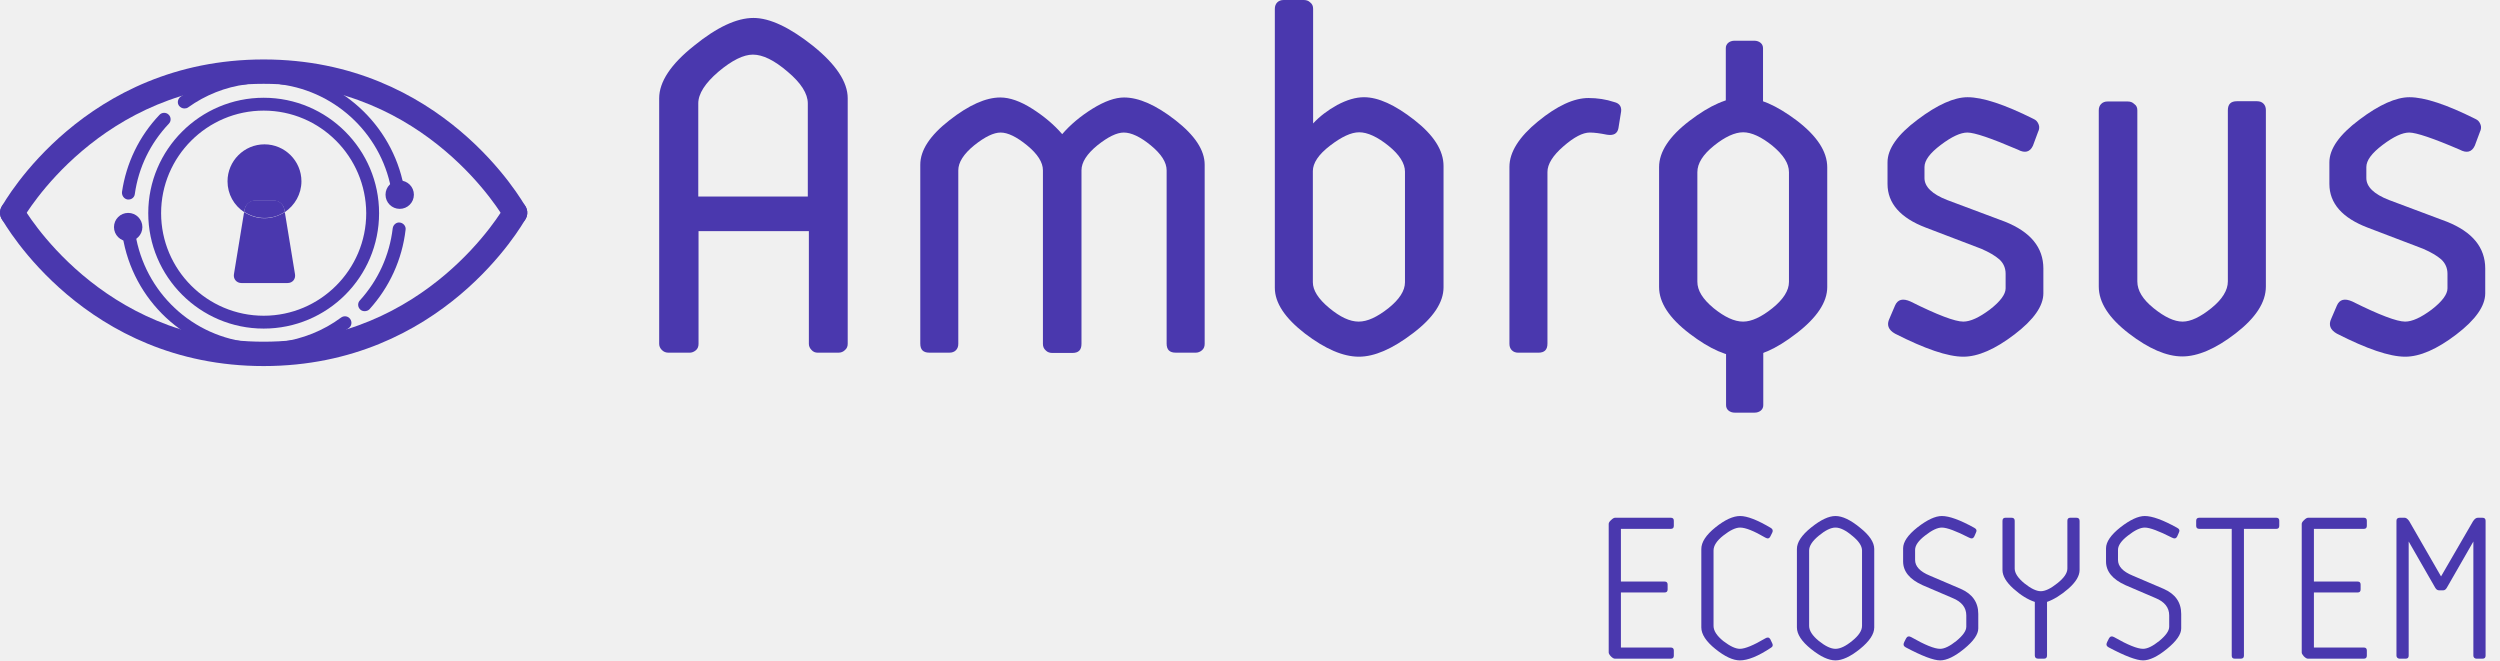
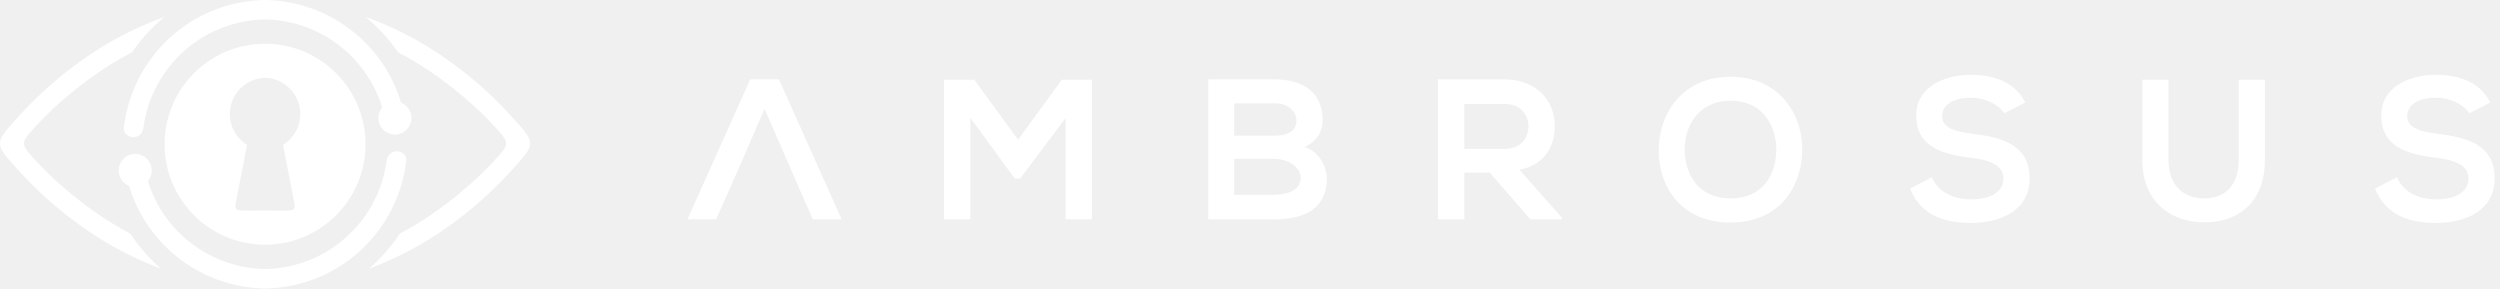
- <svg xmlns="http://www.w3.org/2000/svg" width="106" height="28" viewBox="0 0 106 28" fill="none">
-   <path d="M34.262 9.799H29.618V14.579C29.618 14.692 29.584 14.783 29.505 14.851C29.425 14.919 29.334 14.954 29.244 14.954H28.347C28.233 14.954 28.142 14.919 28.063 14.84C27.983 14.761 27.949 14.67 27.949 14.579V4.167C27.949 3.474 28.438 2.725 29.425 1.942C30.402 1.147 31.242 0.761 31.946 0.761C32.639 0.761 33.479 1.158 34.467 1.942C35.443 2.725 35.943 3.474 35.943 4.167V14.579C35.943 14.681 35.909 14.772 35.829 14.84C35.75 14.919 35.659 14.954 35.545 14.954H34.671C34.569 14.954 34.478 14.919 34.41 14.84C34.33 14.761 34.296 14.67 34.296 14.579V9.799H34.262ZM29.607 4.383V8.334H34.251V4.383C34.251 3.974 33.967 3.52 33.399 3.043C32.831 2.555 32.343 2.316 31.923 2.316C31.526 2.316 31.038 2.555 30.459 3.043C29.902 3.52 29.607 3.974 29.607 4.383Z" fill="#4A38AE" />
-   <path d="M44.22 14.579V7.221C44.22 6.881 43.993 6.529 43.55 6.165C43.107 5.802 42.732 5.62 42.426 5.62C42.131 5.62 41.756 5.802 41.302 6.165C40.859 6.529 40.632 6.881 40.632 7.221V14.579C40.632 14.692 40.598 14.783 40.53 14.851C40.462 14.919 40.371 14.953 40.257 14.953H39.406C39.144 14.953 39.02 14.829 39.02 14.567V6.983C39.02 6.37 39.428 5.745 40.257 5.098C41.086 4.451 41.801 4.133 42.414 4.133C42.812 4.133 43.266 4.292 43.766 4.61C44.265 4.928 44.697 5.291 45.037 5.688C45.378 5.291 45.809 4.928 46.32 4.61C46.831 4.292 47.285 4.133 47.66 4.133C48.285 4.133 49.011 4.451 49.84 5.098C50.669 5.745 51.078 6.37 51.078 6.983V14.579C51.078 14.692 51.044 14.783 50.964 14.851C50.885 14.919 50.794 14.953 50.703 14.953H49.852C49.59 14.953 49.465 14.829 49.465 14.567V7.221C49.465 6.881 49.238 6.529 48.795 6.165C48.353 5.802 47.967 5.62 47.649 5.62C47.353 5.62 46.979 5.802 46.525 6.165C46.082 6.529 45.855 6.881 45.855 7.221V14.579C45.855 14.84 45.73 14.965 45.469 14.965H44.617C44.504 14.965 44.413 14.931 44.345 14.863C44.254 14.783 44.22 14.692 44.22 14.579Z" fill="#4A38AE" />
-   <path d="M55.676 0.375V5.234C55.949 4.939 56.289 4.678 56.698 4.451C57.107 4.235 57.482 4.122 57.834 4.122C58.435 4.122 59.139 4.44 59.968 5.087C60.797 5.734 61.206 6.381 61.206 7.04V12.183C61.206 12.819 60.774 13.477 59.9 14.136C59.037 14.795 58.276 15.124 57.618 15.124C56.948 15.124 56.187 14.795 55.336 14.147C54.484 13.489 54.053 12.842 54.053 12.206V0.375C54.053 0.261 54.087 0.17 54.155 0.102C54.223 0.034 54.314 0 54.427 0H55.279C55.392 0 55.483 0.034 55.551 0.102C55.642 0.17 55.676 0.261 55.676 0.375ZM59.571 7.278C59.571 6.926 59.333 6.551 58.867 6.177C58.401 5.802 57.981 5.609 57.629 5.609C57.289 5.609 56.88 5.802 56.392 6.177C55.904 6.551 55.665 6.915 55.665 7.255V11.967C55.665 12.308 55.892 12.671 56.358 13.057C56.823 13.443 57.232 13.636 57.607 13.636C57.981 13.636 58.39 13.443 58.867 13.069C59.333 12.694 59.571 12.331 59.571 11.967V7.278Z" fill="#4A38AE" />
-   <path d="M68.723 4.803L68.621 5.439C68.576 5.666 68.417 5.757 68.133 5.711C67.849 5.655 67.611 5.62 67.406 5.62C67.111 5.62 66.736 5.813 66.282 6.211C65.839 6.597 65.612 6.96 65.612 7.29V14.568C65.612 14.829 65.487 14.954 65.226 14.954H64.375C64.261 14.954 64.17 14.92 64.102 14.851C64.034 14.783 64 14.693 64 14.579V7.074C64 6.449 64.409 5.802 65.215 5.144C66.021 4.485 66.736 4.156 67.35 4.156C67.736 4.156 68.099 4.213 68.439 4.326C68.689 4.383 68.78 4.553 68.723 4.803Z" fill="#4A38AE" />
-   <path d="M71.639 5.121C72.502 4.462 73.251 4.133 73.91 4.133C74.569 4.133 75.318 4.462 76.181 5.109C77.044 5.768 77.475 6.426 77.475 7.096V12.172C77.475 12.807 77.044 13.466 76.169 14.136C75.306 14.806 74.546 15.135 73.91 15.135C73.251 15.135 72.502 14.806 71.639 14.147C70.776 13.489 70.345 12.83 70.345 12.172V7.085C70.345 6.438 70.776 5.779 71.639 5.121ZM75.852 11.956V7.301C75.852 6.926 75.613 6.563 75.148 6.177C74.682 5.802 74.262 5.609 73.91 5.609C73.558 5.609 73.138 5.802 72.672 6.177C72.207 6.551 71.968 6.926 71.968 7.301V11.944C71.968 12.319 72.195 12.683 72.661 13.069C73.126 13.443 73.535 13.636 73.91 13.636C74.262 13.636 74.682 13.443 75.148 13.069C75.613 12.694 75.852 12.319 75.852 11.956Z" fill="#4A38AE" />
-   <path d="M83.415 5.62C83.131 5.62 82.756 5.791 82.291 6.143C81.825 6.495 81.598 6.801 81.598 7.085V7.551C81.598 7.914 81.916 8.232 82.563 8.482L85.016 9.401C86.094 9.833 86.639 10.491 86.639 11.388V12.433C86.639 12.978 86.231 13.557 85.413 14.181C84.596 14.806 83.869 15.124 83.245 15.124C82.586 15.124 81.621 14.795 80.349 14.147C80.065 13.988 79.986 13.773 80.111 13.512L80.349 12.955C80.463 12.694 80.678 12.637 81.008 12.785C82.143 13.353 82.892 13.636 83.245 13.636C83.54 13.636 83.914 13.466 84.369 13.126C84.811 12.785 85.038 12.478 85.038 12.229V11.604C85.038 11.366 84.948 11.161 84.777 11.002C84.596 10.843 84.346 10.696 84.005 10.548L81.655 9.651C80.576 9.242 80.031 8.618 80.031 7.8V6.881C80.031 6.313 80.451 5.711 81.303 5.075C82.143 4.439 82.859 4.122 83.426 4.122C84.062 4.122 84.993 4.428 86.219 5.041C86.322 5.087 86.39 5.155 86.435 5.268C86.481 5.371 86.469 5.484 86.412 5.598L86.197 6.177C86.072 6.449 85.856 6.506 85.561 6.347C84.425 5.859 83.721 5.62 83.415 5.62Z" fill="#4A38AE" />
-   <path d="M90.623 4.678V11.933C90.623 12.319 90.85 12.694 91.316 13.069C91.781 13.444 92.19 13.636 92.542 13.636C92.883 13.636 93.291 13.444 93.757 13.069C94.223 12.694 94.461 12.308 94.461 11.933V4.678C94.461 4.417 94.586 4.292 94.847 4.292H95.699C95.812 4.292 95.903 4.326 95.971 4.394C96.039 4.462 96.073 4.553 96.073 4.667V12.149C96.073 12.819 95.642 13.478 94.79 14.136C93.939 14.795 93.178 15.113 92.531 15.113C91.861 15.113 91.1 14.783 90.26 14.136C89.408 13.478 88.988 12.819 88.988 12.149V4.678C88.988 4.564 89.022 4.474 89.091 4.406C89.159 4.337 89.249 4.303 89.363 4.303H90.215C90.328 4.303 90.419 4.337 90.487 4.406C90.589 4.474 90.623 4.564 90.623 4.678Z" fill="#4A38AE" />
-   <path d="M102.149 5.62C101.865 5.62 101.491 5.791 101.025 6.143C100.56 6.495 100.333 6.801 100.333 7.085V7.551C100.333 7.914 100.65 8.232 101.298 8.482L103.75 9.401C104.829 9.833 105.374 10.491 105.374 11.388V12.433C105.374 12.978 104.965 13.557 104.148 14.181C103.33 14.806 102.603 15.124 101.979 15.124C101.32 15.124 100.355 14.795 99.084 14.147C98.8 13.988 98.72 13.773 98.845 13.512L99.084 12.955C99.197 12.694 99.413 12.637 99.742 12.785C100.878 13.353 101.627 13.636 101.979 13.636C102.274 13.636 102.649 13.466 103.103 13.126C103.546 12.785 103.773 12.478 103.773 12.229V11.604C103.773 11.366 103.682 11.161 103.512 11.002C103.33 10.843 103.08 10.696 102.74 10.548L100.389 9.651C99.311 9.242 98.766 8.618 98.766 7.8V6.881C98.766 6.313 99.186 5.711 100.037 5.075C100.878 4.439 101.593 4.122 102.161 4.122C102.796 4.122 103.727 4.428 104.954 5.041C105.056 5.087 105.124 5.155 105.169 5.268C105.215 5.371 105.203 5.484 105.147 5.598L104.931 6.177C104.806 6.449 104.59 6.506 104.295 6.347C103.16 5.859 102.444 5.62 102.149 5.62Z" fill="#4A38AE" />
-   <path d="M74.752 2.044C74.752 1.953 74.718 1.874 74.65 1.817C74.582 1.76 74.491 1.726 74.377 1.726H73.549C73.435 1.726 73.344 1.76 73.276 1.817C73.208 1.874 73.174 1.953 73.174 2.044V5.223H74.752V2.044Z" fill="#4A38AE" />
-   <path d="M73.185 17.179C73.185 17.27 73.219 17.349 73.287 17.406C73.355 17.463 73.446 17.497 73.559 17.497H74.388C74.502 17.497 74.593 17.463 74.661 17.406C74.729 17.349 74.763 17.27 74.763 17.179V13.999H73.185V17.179Z" fill="#4A38AE" />
-   <path d="M16.892 8.459C16.755 8.459 16.642 8.357 16.619 8.221C16.267 5.802 14.325 3.895 11.896 3.577C11.748 3.554 11.634 3.418 11.657 3.27C11.68 3.123 11.816 3.009 11.964 3.032C14.632 3.384 16.767 5.484 17.164 8.152C17.187 8.3 17.084 8.448 16.926 8.47C16.926 8.459 16.914 8.459 16.892 8.459Z" fill="#4A38AE" />
-   <path d="M15.46 13.194C15.392 13.194 15.324 13.171 15.278 13.126C15.165 13.023 15.153 12.853 15.256 12.74C16.039 11.877 16.516 10.821 16.652 9.674C16.675 9.526 16.811 9.413 16.959 9.436C17.106 9.458 17.22 9.594 17.197 9.742C17.05 11.002 16.516 12.172 15.664 13.114C15.608 13.171 15.528 13.194 15.46 13.194Z" fill="#4A38AE" />
-   <path d="M11.94 15.044C11.803 15.044 11.69 14.942 11.667 14.806C11.644 14.658 11.758 14.511 11.905 14.499C12.825 14.374 13.711 14.022 14.46 13.466C14.585 13.375 14.755 13.398 14.846 13.523C14.937 13.648 14.914 13.818 14.789 13.909C13.96 14.522 12.995 14.919 11.973 15.056C11.962 15.044 11.951 15.044 11.94 15.044Z" fill="#4A38AE" />
-   <path d="M10.418 15.044C10.407 15.044 10.395 15.044 10.384 15.044C7.625 14.681 5.479 12.501 5.161 9.742C5.138 9.594 5.252 9.458 5.4 9.436C5.547 9.413 5.683 9.526 5.706 9.674C6.001 12.183 7.943 14.17 10.452 14.499C10.6 14.522 10.713 14.659 10.691 14.806C10.679 14.942 10.554 15.044 10.418 15.044Z" fill="#4A38AE" />
-   <path d="M5.456 8.459C5.444 8.459 5.433 8.459 5.41 8.459C5.263 8.436 5.16 8.3 5.172 8.141C5.353 6.915 5.898 5.779 6.761 4.871C6.864 4.757 7.045 4.757 7.147 4.859C7.261 4.962 7.261 5.143 7.159 5.245C6.375 6.074 5.876 7.096 5.717 8.22C5.705 8.357 5.592 8.459 5.456 8.459Z" fill="#4A38AE" />
-   <path d="M7.818 4.599C7.728 4.599 7.648 4.553 7.591 4.485C7.501 4.36 7.535 4.19 7.659 4.099C8.466 3.531 9.397 3.157 10.373 3.032C10.521 3.009 10.668 3.123 10.68 3.27C10.702 3.418 10.589 3.565 10.441 3.577C9.556 3.69 8.704 4.031 7.977 4.553C7.932 4.587 7.875 4.599 7.818 4.599Z" fill="#4A38AE" />
-   <path d="M11.18 13.932C8.477 13.932 6.286 11.729 6.286 9.038C6.286 6.336 8.489 4.145 11.18 4.145C13.882 4.145 16.073 6.347 16.073 9.038C16.073 11.741 13.882 13.932 11.18 13.932ZM11.18 4.69C8.784 4.69 6.831 6.642 6.831 9.038C6.831 11.434 8.784 13.387 11.18 13.387C13.576 13.387 15.528 11.434 15.528 9.038C15.517 6.642 13.576 4.69 11.18 4.69Z" fill="#4A38AE" />
-   <path d="M5.435 10.23C5.767 10.23 6.037 9.961 6.037 9.629C6.037 9.296 5.767 9.027 5.435 9.027C5.102 9.027 4.833 9.296 4.833 9.629C4.833 9.961 5.102 10.23 5.435 10.23Z" fill="#4A38AE" />
-   <path d="M16.948 8.856C17.28 8.856 17.549 8.587 17.549 8.255C17.549 7.922 17.28 7.653 16.948 7.653C16.615 7.653 16.346 7.922 16.346 8.255C16.346 8.587 16.615 8.856 16.948 8.856Z" fill="#4A38AE" />
-   <path d="M12.781 7.687C12.781 6.824 12.077 6.12 11.214 6.12C10.351 6.12 9.647 6.824 9.647 7.687C9.647 8.232 9.92 8.709 10.351 8.993L10.374 8.879C10.408 8.675 10.613 8.505 10.817 8.505H11.612C11.828 8.505 12.021 8.675 12.055 8.879L12.077 8.993C12.497 8.709 12.781 8.232 12.781 7.687Z" fill="#4A38AE" />
-   <path d="M10.35 8.992L9.919 11.626C9.885 11.831 10.033 12.001 10.237 12.001H12.19C12.405 12.001 12.542 11.831 12.508 11.626L12.076 8.992C11.826 9.151 11.531 9.253 11.213 9.253C10.895 9.253 10.6 9.151 10.35 8.992Z" fill="#4A38AE" />
-   <path d="M11.612 8.493H10.817C10.601 8.493 10.408 8.663 10.374 8.867L10.352 8.981C10.601 9.14 10.897 9.242 11.214 9.242C11.532 9.242 11.828 9.151 12.077 8.981L12.055 8.867C12.021 8.663 11.828 8.493 11.612 8.493Z" fill="#4A38AE" />
-   <path d="M21.841 9.537C21.659 9.537 21.477 9.447 21.387 9.276C21.352 9.22 18.117 3.554 11.179 3.554C4.242 3.554 1.006 9.22 0.972 9.276C0.835 9.526 0.517 9.617 0.268 9.481C0.018 9.344 -0.073 9.026 0.063 8.777C0.2 8.527 3.606 2.521 11.179 2.521C18.741 2.521 22.147 8.527 22.295 8.777C22.431 9.026 22.34 9.344 22.09 9.481C22.011 9.515 21.92 9.537 21.841 9.537Z" fill="#4A38AE" />
-   <path d="M11.179 15.521C3.617 15.521 0.211 9.515 0.063 9.265C-0.073 9.015 0.018 8.697 0.268 8.561C0.517 8.425 0.835 8.515 0.972 8.765C1.006 8.822 4.242 14.488 11.179 14.488C18.117 14.488 21.352 8.822 21.387 8.765C21.523 8.515 21.841 8.425 22.09 8.561C22.34 8.697 22.431 9.015 22.295 9.265C22.147 9.526 18.741 15.521 11.179 15.521Z" fill="#4A38AE" />
-   <path d="M68.727 25.121V27.455H70.843C70.928 27.455 70.97 27.498 70.97 27.582V27.8C70.97 27.885 70.928 27.928 70.843 27.928H68.472C68.424 27.928 68.366 27.894 68.3 27.828C68.239 27.761 68.209 27.707 68.209 27.664V22.215C68.209 22.166 68.242 22.112 68.309 22.052C68.376 21.985 68.433 21.952 68.481 21.952H70.843C70.928 21.952 70.97 21.994 70.97 22.079V22.297C70.97 22.381 70.928 22.424 70.843 22.424H68.727V24.658H70.579C70.664 24.658 70.707 24.7 70.707 24.785V24.994C70.707 25.079 70.664 25.121 70.579 25.121H68.727Z" fill="#4A38AE" />
-   <path d="M72.654 23.341V26.538C72.654 26.744 72.793 26.959 73.071 27.183C73.356 27.401 73.589 27.51 73.771 27.51C73.989 27.51 74.349 27.361 74.852 27.065C74.942 27.01 75.012 27.022 75.06 27.101L75.142 27.274C75.184 27.358 75.166 27.422 75.088 27.464C74.549 27.822 74.11 28 73.771 28C73.48 28 73.135 27.84 72.735 27.519C72.336 27.198 72.136 26.892 72.136 26.602V23.277C72.136 22.987 72.336 22.681 72.735 22.36C73.135 22.039 73.483 21.879 73.78 21.879C74.082 21.879 74.519 22.048 75.088 22.387C75.166 22.436 75.184 22.503 75.142 22.587L75.06 22.751C75.018 22.836 74.948 22.851 74.852 22.796C74.367 22.512 74.01 22.369 73.78 22.369C73.592 22.369 73.356 22.481 73.071 22.705C72.793 22.923 72.654 23.135 72.654 23.341Z" fill="#4A38AE" />
-   <path d="M79.468 23.277V26.602C79.468 26.886 79.265 27.192 78.859 27.519C78.46 27.84 78.115 28 77.824 28C77.533 28 77.188 27.84 76.789 27.519C76.389 27.198 76.189 26.892 76.189 26.602V23.277C76.189 22.993 76.389 22.69 76.789 22.369C77.194 22.042 77.539 21.879 77.824 21.879C78.115 21.879 78.46 22.042 78.859 22.369C79.265 22.69 79.468 22.993 79.468 23.277ZM76.707 23.341V26.538C76.707 26.738 76.843 26.95 77.115 27.174C77.394 27.398 77.63 27.51 77.824 27.51C78.024 27.51 78.26 27.398 78.532 27.174C78.811 26.95 78.95 26.738 78.95 26.538V23.341C78.95 23.147 78.811 22.939 78.532 22.715C78.26 22.484 78.024 22.369 77.824 22.369C77.63 22.369 77.394 22.484 77.115 22.715C76.843 22.939 76.707 23.147 76.707 23.341Z" fill="#4A38AE" />
-   <path d="M82.335 22.369C82.148 22.369 81.912 22.481 81.627 22.705C81.342 22.923 81.2 23.126 81.2 23.314V23.741C81.2 24.013 81.406 24.234 81.818 24.404L83.135 24.967C83.631 25.185 83.879 25.539 83.879 26.029V26.647C83.879 26.895 83.68 27.183 83.28 27.51C82.88 27.837 82.541 28 82.263 28C81.984 28 81.497 27.816 80.8 27.446C80.71 27.398 80.689 27.325 80.737 27.228L80.819 27.065C80.867 26.98 80.937 26.962 81.028 27.01C81.609 27.343 82.02 27.51 82.263 27.51C82.444 27.51 82.674 27.398 82.953 27.174C83.231 26.944 83.371 26.744 83.371 26.574V26.093C83.371 25.76 83.177 25.515 82.79 25.357L81.518 24.812C80.967 24.564 80.692 24.228 80.692 23.804V23.25C80.692 22.978 80.894 22.681 81.3 22.36C81.712 22.039 82.057 21.879 82.335 21.879C82.65 21.879 83.107 22.045 83.707 22.378C83.804 22.427 83.828 22.497 83.779 22.587L83.707 22.751C83.664 22.836 83.592 22.851 83.489 22.796C82.932 22.512 82.547 22.369 82.335 22.369Z" fill="#4A38AE" />
-   <path d="M86.794 25.521V27.791C86.794 27.882 86.752 27.928 86.667 27.928H86.422C86.325 27.928 86.276 27.882 86.276 27.791V25.521C85.98 25.424 85.677 25.236 85.368 24.958C85.059 24.679 84.905 24.416 84.905 24.168V22.088C84.905 21.997 84.947 21.952 85.032 21.952H85.287C85.377 21.952 85.423 21.994 85.423 22.079V24.104C85.423 24.298 85.559 24.507 85.831 24.731C86.11 24.955 86.343 25.067 86.531 25.067C86.718 25.067 86.951 24.955 87.23 24.731C87.515 24.507 87.657 24.298 87.657 24.104V22.079C87.657 21.994 87.699 21.952 87.784 21.952H88.038C88.129 21.952 88.175 21.997 88.175 22.088V24.168C88.175 24.416 88.017 24.679 87.702 24.958C87.388 25.23 87.085 25.418 86.794 25.521Z" fill="#4A38AE" />
-   <path d="M90.939 22.369C90.751 22.369 90.515 22.481 90.23 22.705C89.946 22.923 89.803 23.126 89.803 23.314V23.741C89.803 24.013 90.009 24.234 90.421 24.404L91.738 24.967C92.234 25.185 92.483 25.539 92.483 26.029V26.647C92.483 26.895 92.283 27.183 91.883 27.51C91.484 27.837 91.144 28 90.866 28C90.587 28 90.1 27.816 89.404 27.446C89.313 27.398 89.292 27.325 89.34 27.228L89.422 27.065C89.47 26.98 89.54 26.962 89.631 27.01C90.212 27.343 90.624 27.51 90.866 27.51C91.047 27.51 91.278 27.398 91.556 27.174C91.835 26.944 91.974 26.744 91.974 26.574V26.093C91.974 25.76 91.78 25.515 91.393 25.357L90.121 24.812C89.57 24.564 89.295 24.228 89.295 23.804V23.25C89.295 22.978 89.498 22.681 89.903 22.36C90.315 22.039 90.66 21.879 90.939 21.879C91.253 21.879 91.71 22.045 92.31 22.378C92.407 22.427 92.431 22.497 92.383 22.587L92.31 22.751C92.267 22.836 92.195 22.851 92.092 22.796C91.535 22.512 91.15 22.369 90.939 22.369Z" fill="#4A38AE" />
-   <path d="M93.254 21.952H96.514C96.599 21.952 96.641 21.994 96.641 22.079V22.297C96.641 22.381 96.599 22.424 96.514 22.424H95.143V27.8C95.143 27.885 95.098 27.928 95.007 27.928H94.752C94.668 27.928 94.625 27.885 94.625 27.8V22.424H93.254C93.163 22.424 93.118 22.381 93.118 22.297V22.079C93.118 21.994 93.163 21.952 93.254 21.952Z" fill="#4A38AE" />
-   <path d="M98.11 25.121V27.455H100.227C100.311 27.455 100.354 27.498 100.354 27.582V27.8C100.354 27.885 100.311 27.928 100.227 27.928H97.856C97.808 27.928 97.75 27.894 97.683 27.828C97.623 27.761 97.593 27.707 97.593 27.664V22.215C97.593 22.166 97.626 22.112 97.693 22.052C97.759 21.985 97.817 21.952 97.865 21.952H100.227C100.311 21.952 100.354 21.994 100.354 22.079V22.297C100.354 22.381 100.311 22.424 100.227 22.424H98.11V24.658H99.963C100.048 24.658 100.09 24.7 100.09 24.785V24.994C100.09 25.079 100.048 25.121 99.963 25.121H98.11Z" fill="#4A38AE" />
-   <path d="M105.389 22.079V27.8C105.389 27.885 105.346 27.928 105.261 27.928H104.998C104.968 27.928 104.938 27.916 104.907 27.891C104.883 27.867 104.871 27.837 104.871 27.8V22.96L103.745 24.921C103.702 24.994 103.651 25.03 103.59 25.03H103.418C103.351 25.03 103.297 24.994 103.254 24.921L102.128 22.96V27.8C102.128 27.885 102.086 27.928 102.001 27.928H101.738C101.707 27.928 101.677 27.916 101.647 27.891C101.623 27.867 101.61 27.837 101.61 27.8V22.079C101.61 21.994 101.659 21.952 101.756 21.952H101.956C102.016 21.952 102.08 21.997 102.146 22.088L103.5 24.44L104.853 22.106C104.919 22.003 104.989 21.952 105.062 21.952H105.252C105.343 21.952 105.389 21.994 105.389 22.079Z" fill="#4A38AE" />
+ <svg xmlns="http://www.w3.org/2000/svg" width="208" height="24" viewBox="0 0 208 24" fill="none">
+   <path d="M67.632 18.248H70.025L64.808 6.603H62.416L57.2 18.248H59.575C60.961 15.199 62.275 12.121 63.612 9.05C64.948 12.118 66.267 15.193 67.632 18.248Z" fill="white" />
+   <path d="M88.656 18.249H90.849V6.636H88.341L84.703 11.629L81.064 6.636H78.539V18.249H80.732V9.807L84.437 14.866H84.869L88.656 9.823V18.249Z" fill="white" />
+   <path d="M106.041 6.603C104.198 6.603 102.353 6.603 100.526 6.603V18.248C102.37 18.248 104.198 18.248 106.041 18.248C108.45 18.248 110.394 17.418 110.394 14.826C110.394 14.095 109.896 12.65 108.533 12.234C109.613 11.753 110.045 10.886 110.045 9.983C110.045 7.633 108.334 6.603 106.041 6.603ZM102.686 8.596H106.041C107.437 8.596 107.869 9.499 107.869 10.033C107.869 10.703 107.42 11.287 106.041 11.287H102.686V8.596ZM102.686 13.214H106.041C106.939 13.214 108.218 13.762 108.218 14.809C108.218 15.906 106.939 16.205 106.041 16.205H102.686V13.214Z" fill="white" />
+   <path d="M125.171 8.646C126.55 8.646 127.165 9.579 127.165 10.515C127.165 11.451 126.567 12.384 125.171 12.384H121.832V8.646H125.171V8.646ZM129.939 18.099L126.417 14.128C128.627 13.68 129.358 12.068 129.358 10.465C129.358 8.447 127.912 6.619 125.171 6.603C123.327 6.619 121.483 6.603 119.639 6.603V18.248H121.832V14.361H123.942L127.331 18.248H129.939V18.099Z" fill="white" />
+   <path d="M143.985 8.38C146.726 8.38 147.823 10.573 147.789 12.534C147.756 14.444 146.726 16.504 143.985 16.504C141.244 16.504 140.214 14.461 140.164 12.55C140.114 10.59 141.244 8.38 143.985 8.38ZM143.985 6.387C139.965 6.387 138.004 9.46 138.004 12.517C138.004 15.573 139.898 18.514 143.985 18.514C148.072 18.514 149.916 15.507 149.949 12.5C149.982 9.46 147.989 6.387 143.985 6.387Z" fill="white" />
+   <path d="M168.497 8.53C167.617 6.736 165.74 6.221 163.929 6.221C161.786 6.237 159.427 7.217 159.427 9.61C159.427 12.218 161.619 12.849 163.995 13.131C165.54 13.298 166.687 13.746 166.687 14.842C166.687 16.105 165.391 16.587 164.012 16.587C162.6 16.587 161.254 16.022 160.739 14.743L158.912 15.69C159.775 17.817 161.603 18.547 163.978 18.547C166.57 18.547 168.863 17.434 168.863 14.843C168.863 12.069 166.603 11.437 164.178 11.138C162.782 10.972 161.586 10.69 161.586 9.676C161.586 8.812 162.367 8.131 163.995 8.131C165.258 8.131 166.354 8.762 166.753 9.427L168.497 8.53Z" fill="white" />
+   <path d="M186.265 6.636V13.298C186.265 15.292 185.235 16.505 183.424 16.505C181.613 16.505 180.417 15.392 180.417 13.298V6.636H178.241V13.298C178.241 16.804 180.617 18.498 183.408 18.498C186.331 18.498 188.441 16.737 188.441 13.298V6.636H186.265Z" fill="white" />
+   <path d="M207.189 8.53C206.308 6.736 204.431 6.221 202.62 6.221C200.477 6.237 198.118 7.217 198.118 9.61C198.118 12.218 200.311 12.849 202.687 13.131C204.232 13.298 205.378 13.746 205.378 14.842C205.378 16.105 204.082 16.587 202.703 16.587C201.292 16.587 199.946 16.022 199.431 14.743L197.603 15.69C198.467 17.817 200.294 18.547 202.67 18.547C205.262 18.547 207.554 17.434 207.554 14.843C207.554 12.069 205.295 11.437 202.869 11.138C201.474 10.972 200.278 10.69 200.278 9.676C200.278 8.812 201.059 8.131 202.687 8.131C203.949 8.131 205.046 8.762 205.445 9.427L207.189 8.53Z" fill="white" />
+   <path fill-rule="evenodd" clip-rule="evenodd" d="M22.052 24C16.883 23.93 12.249 20.506 10.737 15.458C10.321 15.29 9.996 14.923 9.901 14.451C9.753 13.706 10.237 12.982 10.982 12.834C11.726 12.686 12.45 13.17 12.598 13.914C12.683 14.339 12.562 14.757 12.304 15.065C13.634 19.386 17.613 22.314 22.052 22.385C22.663 22.374 23.282 22.309 23.902 22.185C28.285 21.314 31.471 17.801 32.135 13.631C32.148 13.543 32.161 13.456 32.173 13.367C32.324 12.217 33.913 12.429 33.795 13.424C33.196 18.443 29.443 22.73 24.217 23.769C23.491 23.914 22.767 23.989 22.052 24ZM33.252 19.445C34.729 18.664 36.172 17.724 37.568 16.623C39.058 15.447 40.263 14.345 41.525 12.927C42.307 12.047 42.307 11.819 41.525 10.939C40.263 9.52 39.058 8.418 37.568 7.242C36.129 6.107 34.64 5.143 33.115 4.348C32.362 3.24 31.449 2.248 30.411 1.406C33.24 2.409 35.988 3.929 38.572 5.969C40.047 7.133 41.329 8.338 42.532 9.658C44.628 11.961 44.628 11.904 42.532 14.207C41.329 15.527 40.047 16.732 38.572 17.896C36.075 19.867 33.425 21.353 30.698 22.356C31.68 21.513 32.542 20.533 33.252 19.445ZM10.852 19.445C9.375 18.664 7.932 17.724 6.536 16.623C5.046 15.447 3.841 14.345 2.579 12.927C1.797 12.047 1.797 11.819 2.579 10.939C3.841 9.52 5.046 8.418 6.536 7.242C7.975 6.107 9.464 5.143 10.989 4.348C11.742 3.24 12.655 2.248 13.693 1.406C10.864 2.409 8.116 3.929 5.532 5.969C4.057 7.133 2.775 8.338 1.572 9.658C-0.524 11.961 -0.524 11.904 1.572 14.207C2.775 15.527 4.057 16.732 5.532 17.896C8.029 19.867 10.679 21.353 13.406 22.356C12.423 21.513 11.562 20.533 10.852 19.445ZM22.052 17.513C19.346 17.513 19.459 17.713 19.697 16.482L20.554 12.055C19.695 11.524 19.122 10.573 19.122 9.488C19.122 7.851 20.426 6.519 22.052 6.475C23.678 6.519 24.982 7.851 24.982 9.488C24.982 10.573 24.409 11.524 23.55 12.055L24.407 16.482C24.645 17.713 24.758 17.513 22.052 17.513ZM22.052 3.641C26.669 3.641 30.411 7.383 30.411 12C30.411 16.617 26.669 20.359 22.052 20.359C17.435 20.359 13.693 16.617 13.693 12C13.693 7.383 17.435 3.641 22.052 3.641ZM22.052 0C27.221 0.07 31.854 3.494 33.367 8.542C33.783 8.709 34.108 9.077 34.202 9.549C34.35 10.294 33.867 11.018 33.122 11.166C32.377 11.314 31.653 10.83 31.505 10.085C31.421 9.661 31.542 9.243 31.799 8.935C30.47 4.613 26.491 1.686 22.052 1.615C21.441 1.626 20.822 1.691 20.201 1.815C15.818 2.686 12.633 6.199 11.969 10.369C11.955 10.457 11.942 10.544 11.931 10.633C11.779 11.783 10.191 11.571 10.309 10.576C10.908 5.557 14.661 1.27 19.886 0.231C20.613 0.086 21.337 0.011 22.052 0Z" fill="white" />
</svg>
